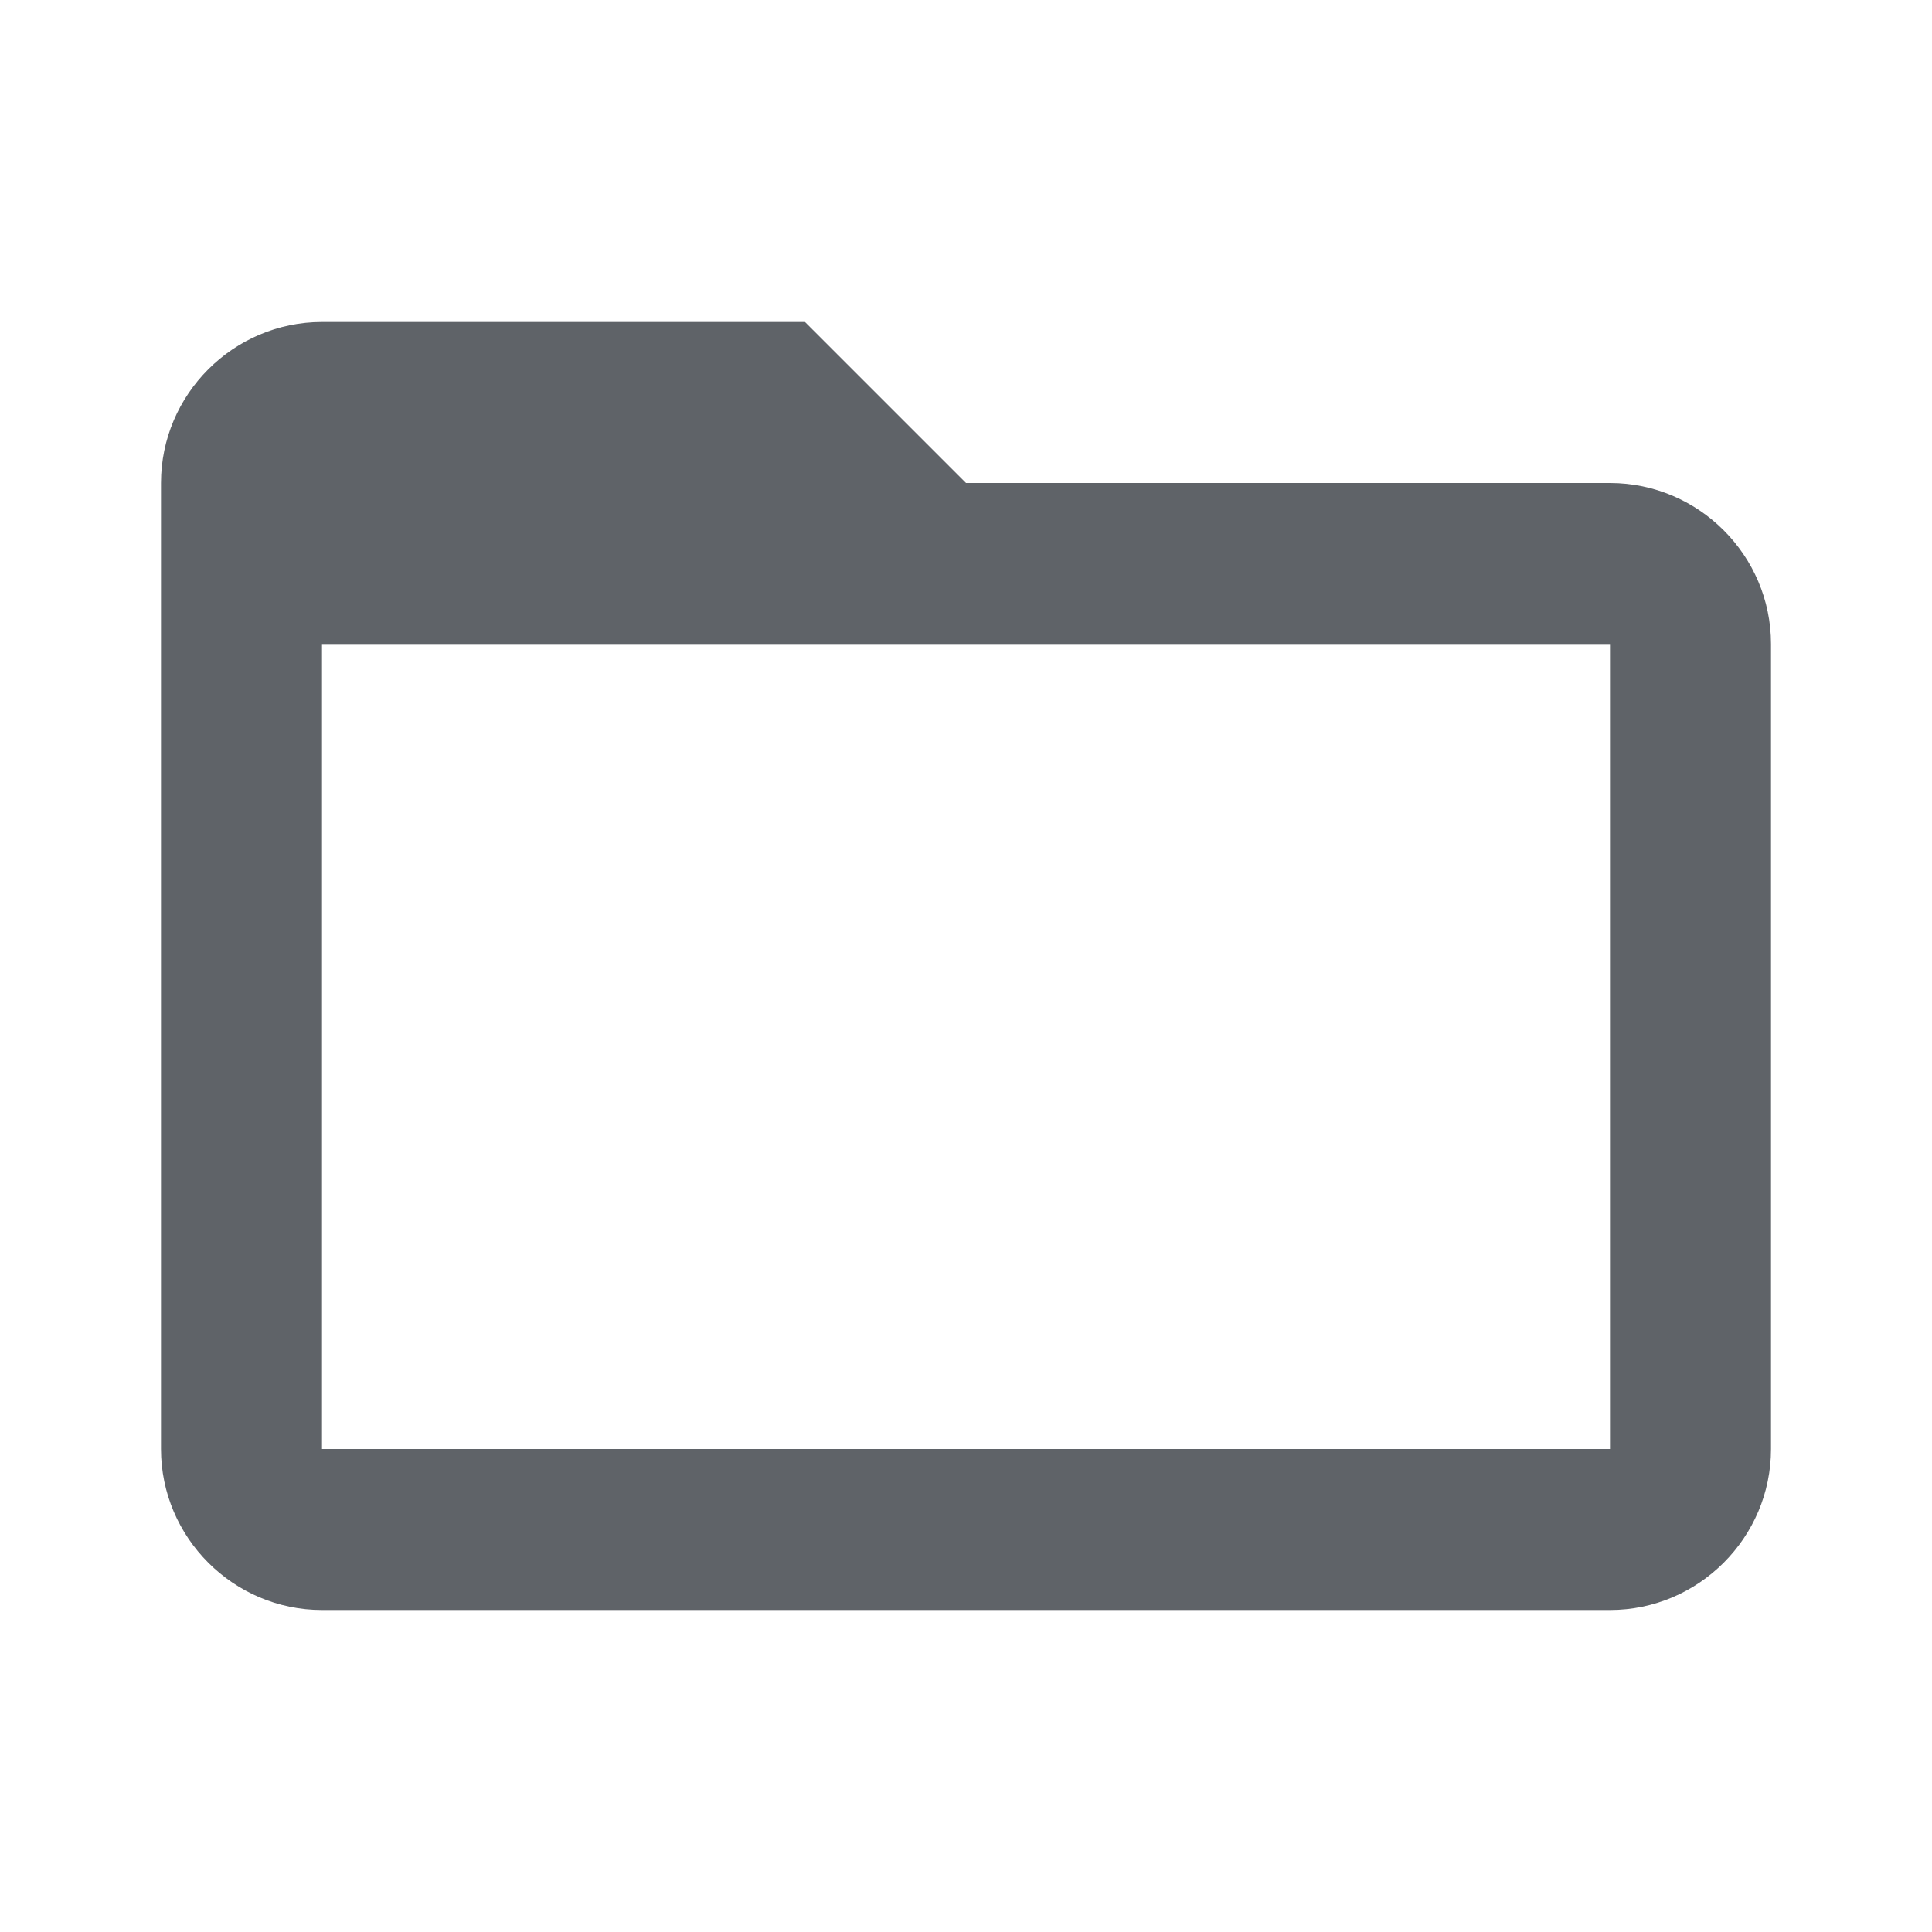
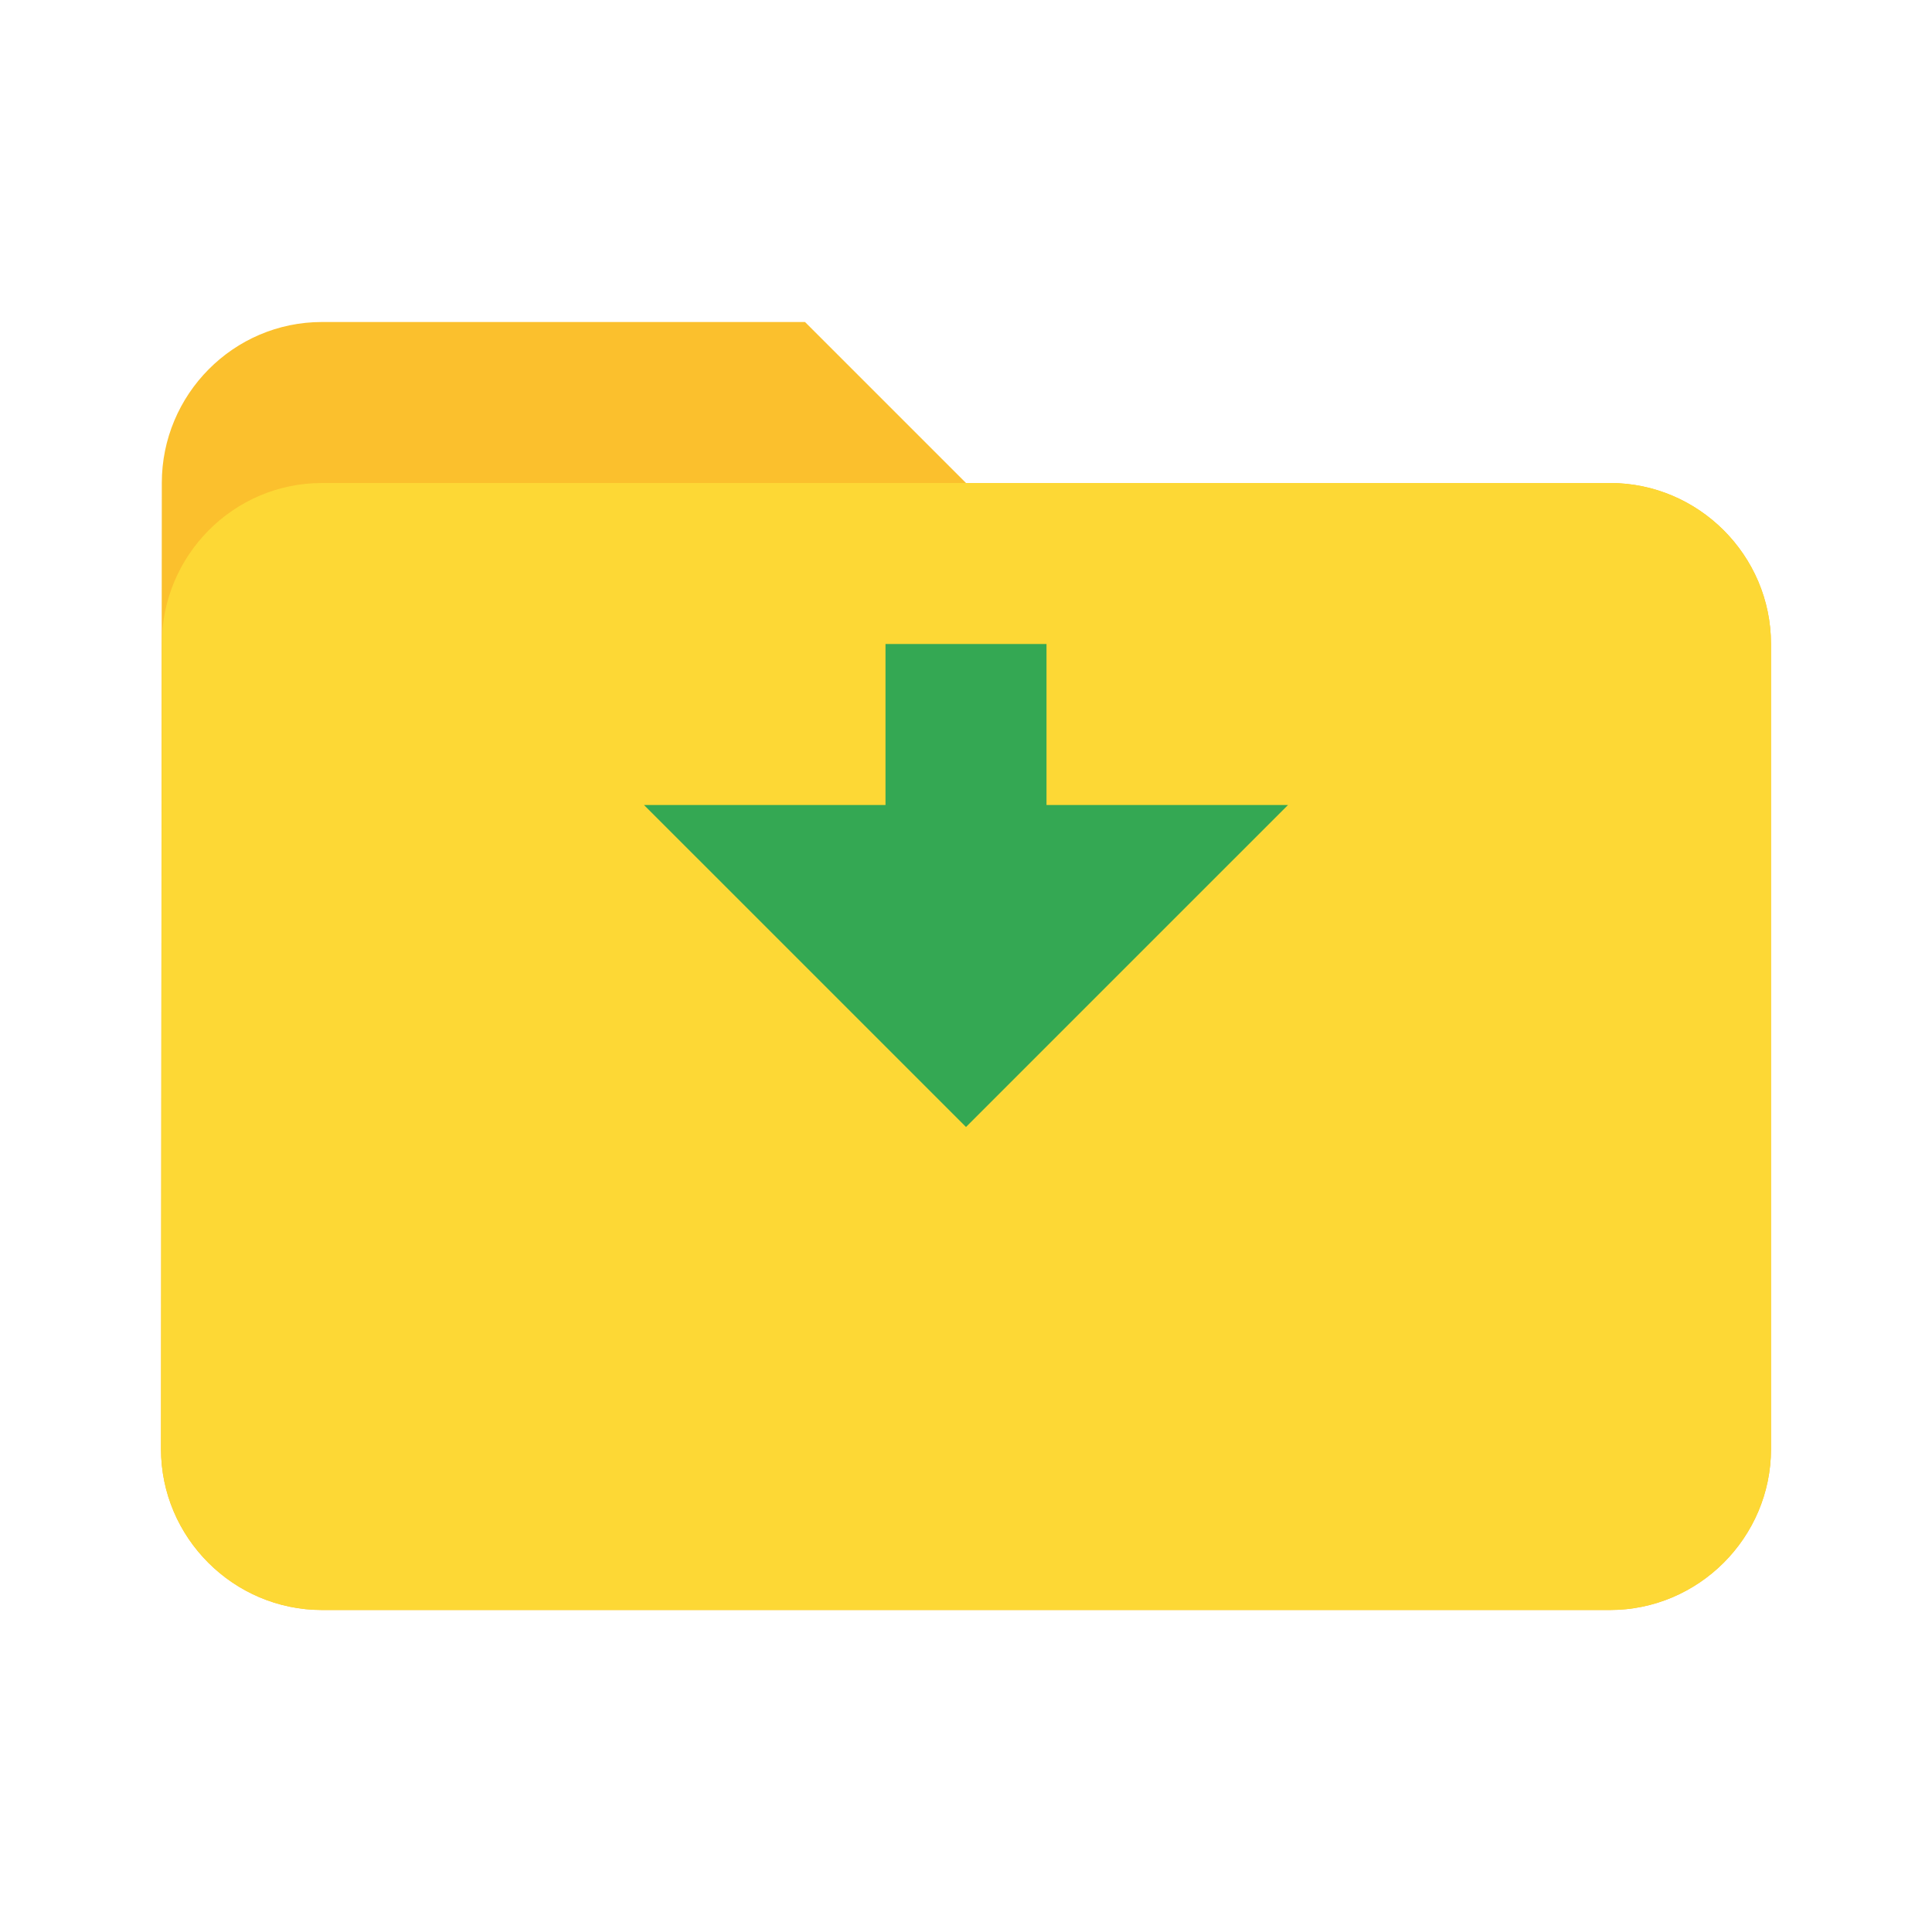
- <svg xmlns="http://www.w3.org/2000/svg" width="24" height="24" viewBox="0 0 24 24" fill="none">
-   <path d="M20 6H12L10 4H4C2.9 4 2 4.9 2 6V18C2 19.1 2.9 20 4 20H20C21.1 20 22 19.1 22 18V8C22 6.9 21.1 6 20 6ZM20 18H4V8H20V18Z" fill="#5f6368" />
+ <svg xmlns="http://www.w3.org/2000/svg" height="24" viewBox="0 0 24 24" width="24">
+   <path d="M0 0h24v24H0V0z" fill="none" />
+   <path d="M10 4H4c-1.1 0-1.99.9-1.99 2L2 18c0 1.1.9 2 2 2h16c1.1 0 2-.9 2-2V8c0-1.1-.9-2-2-2h-8l-2-2z" fill="#FBC02D" />
+   <path d="M22 8v10c0 1.1-.9 2-2 2H4c-1.1 0-2-.9-2-2l.01-10c0-1.1.89-2 1.99-2h16c1.1 0 2 .9 2 2z" fill="#FDD835" />
+   <path d="M12 15l-4-4h3V9h2v2h3l-4 4z" fill="#34A853" transform="translate(0, -1)" />
</svg>
